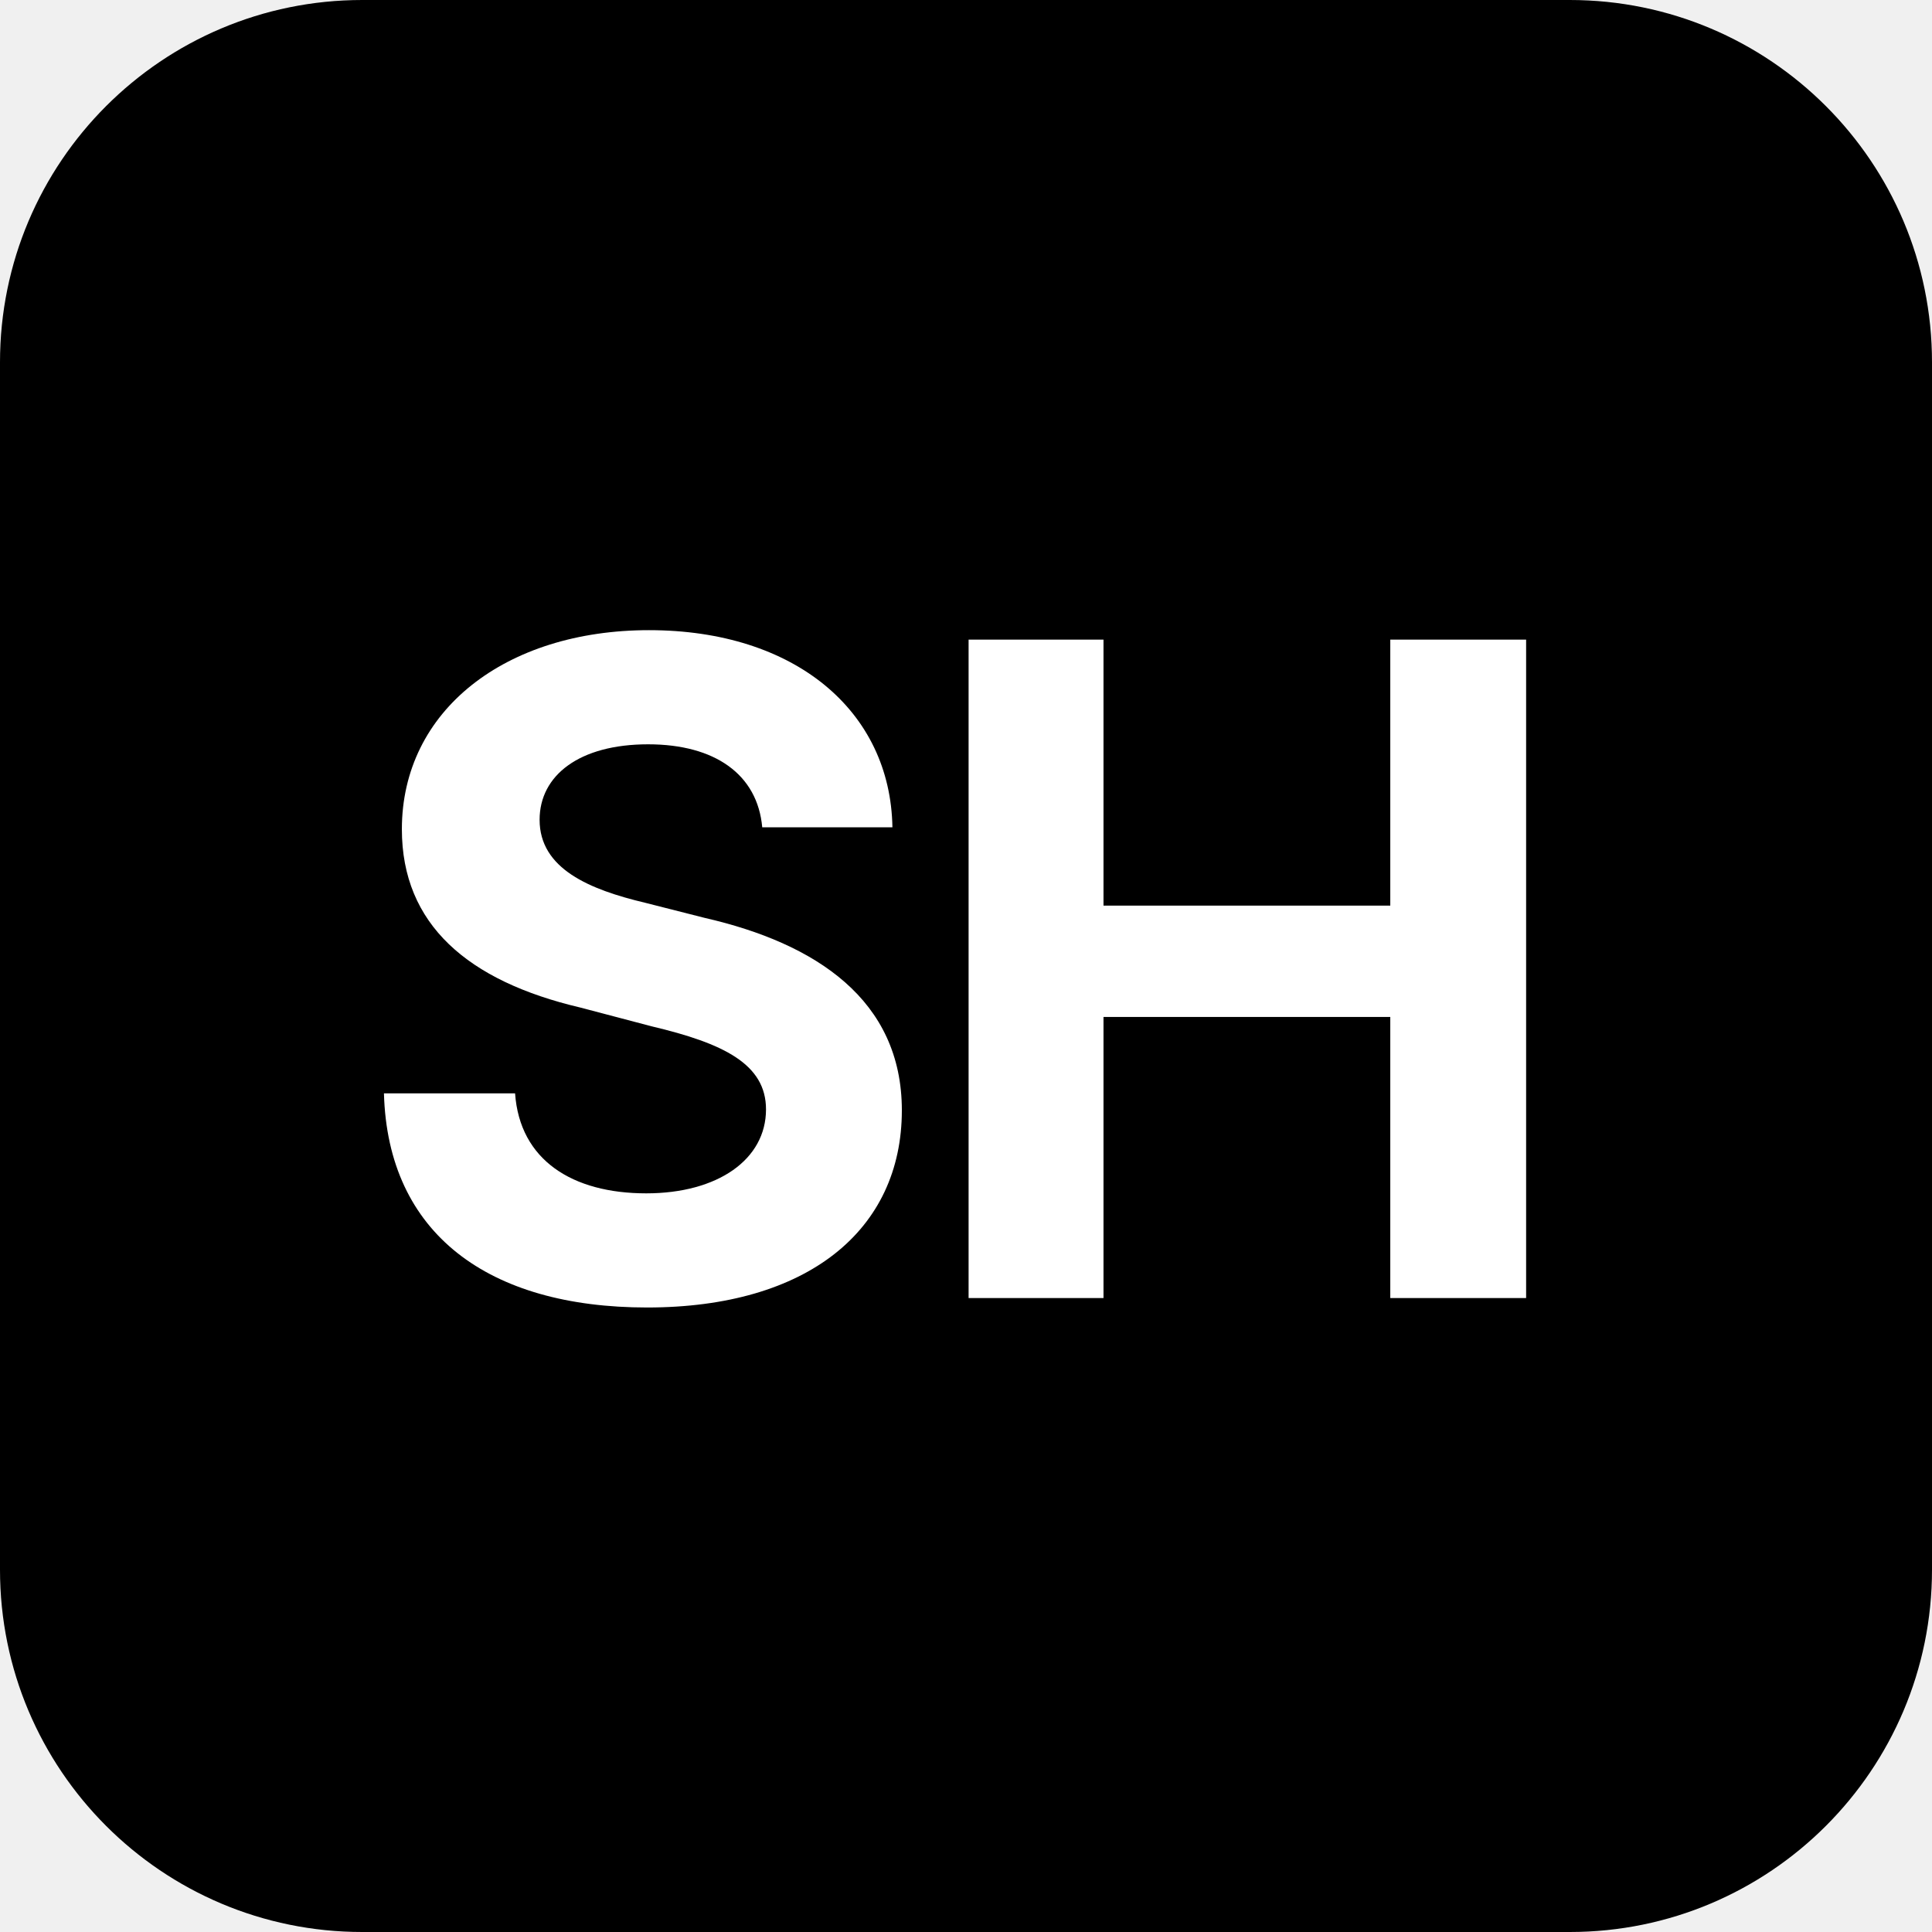
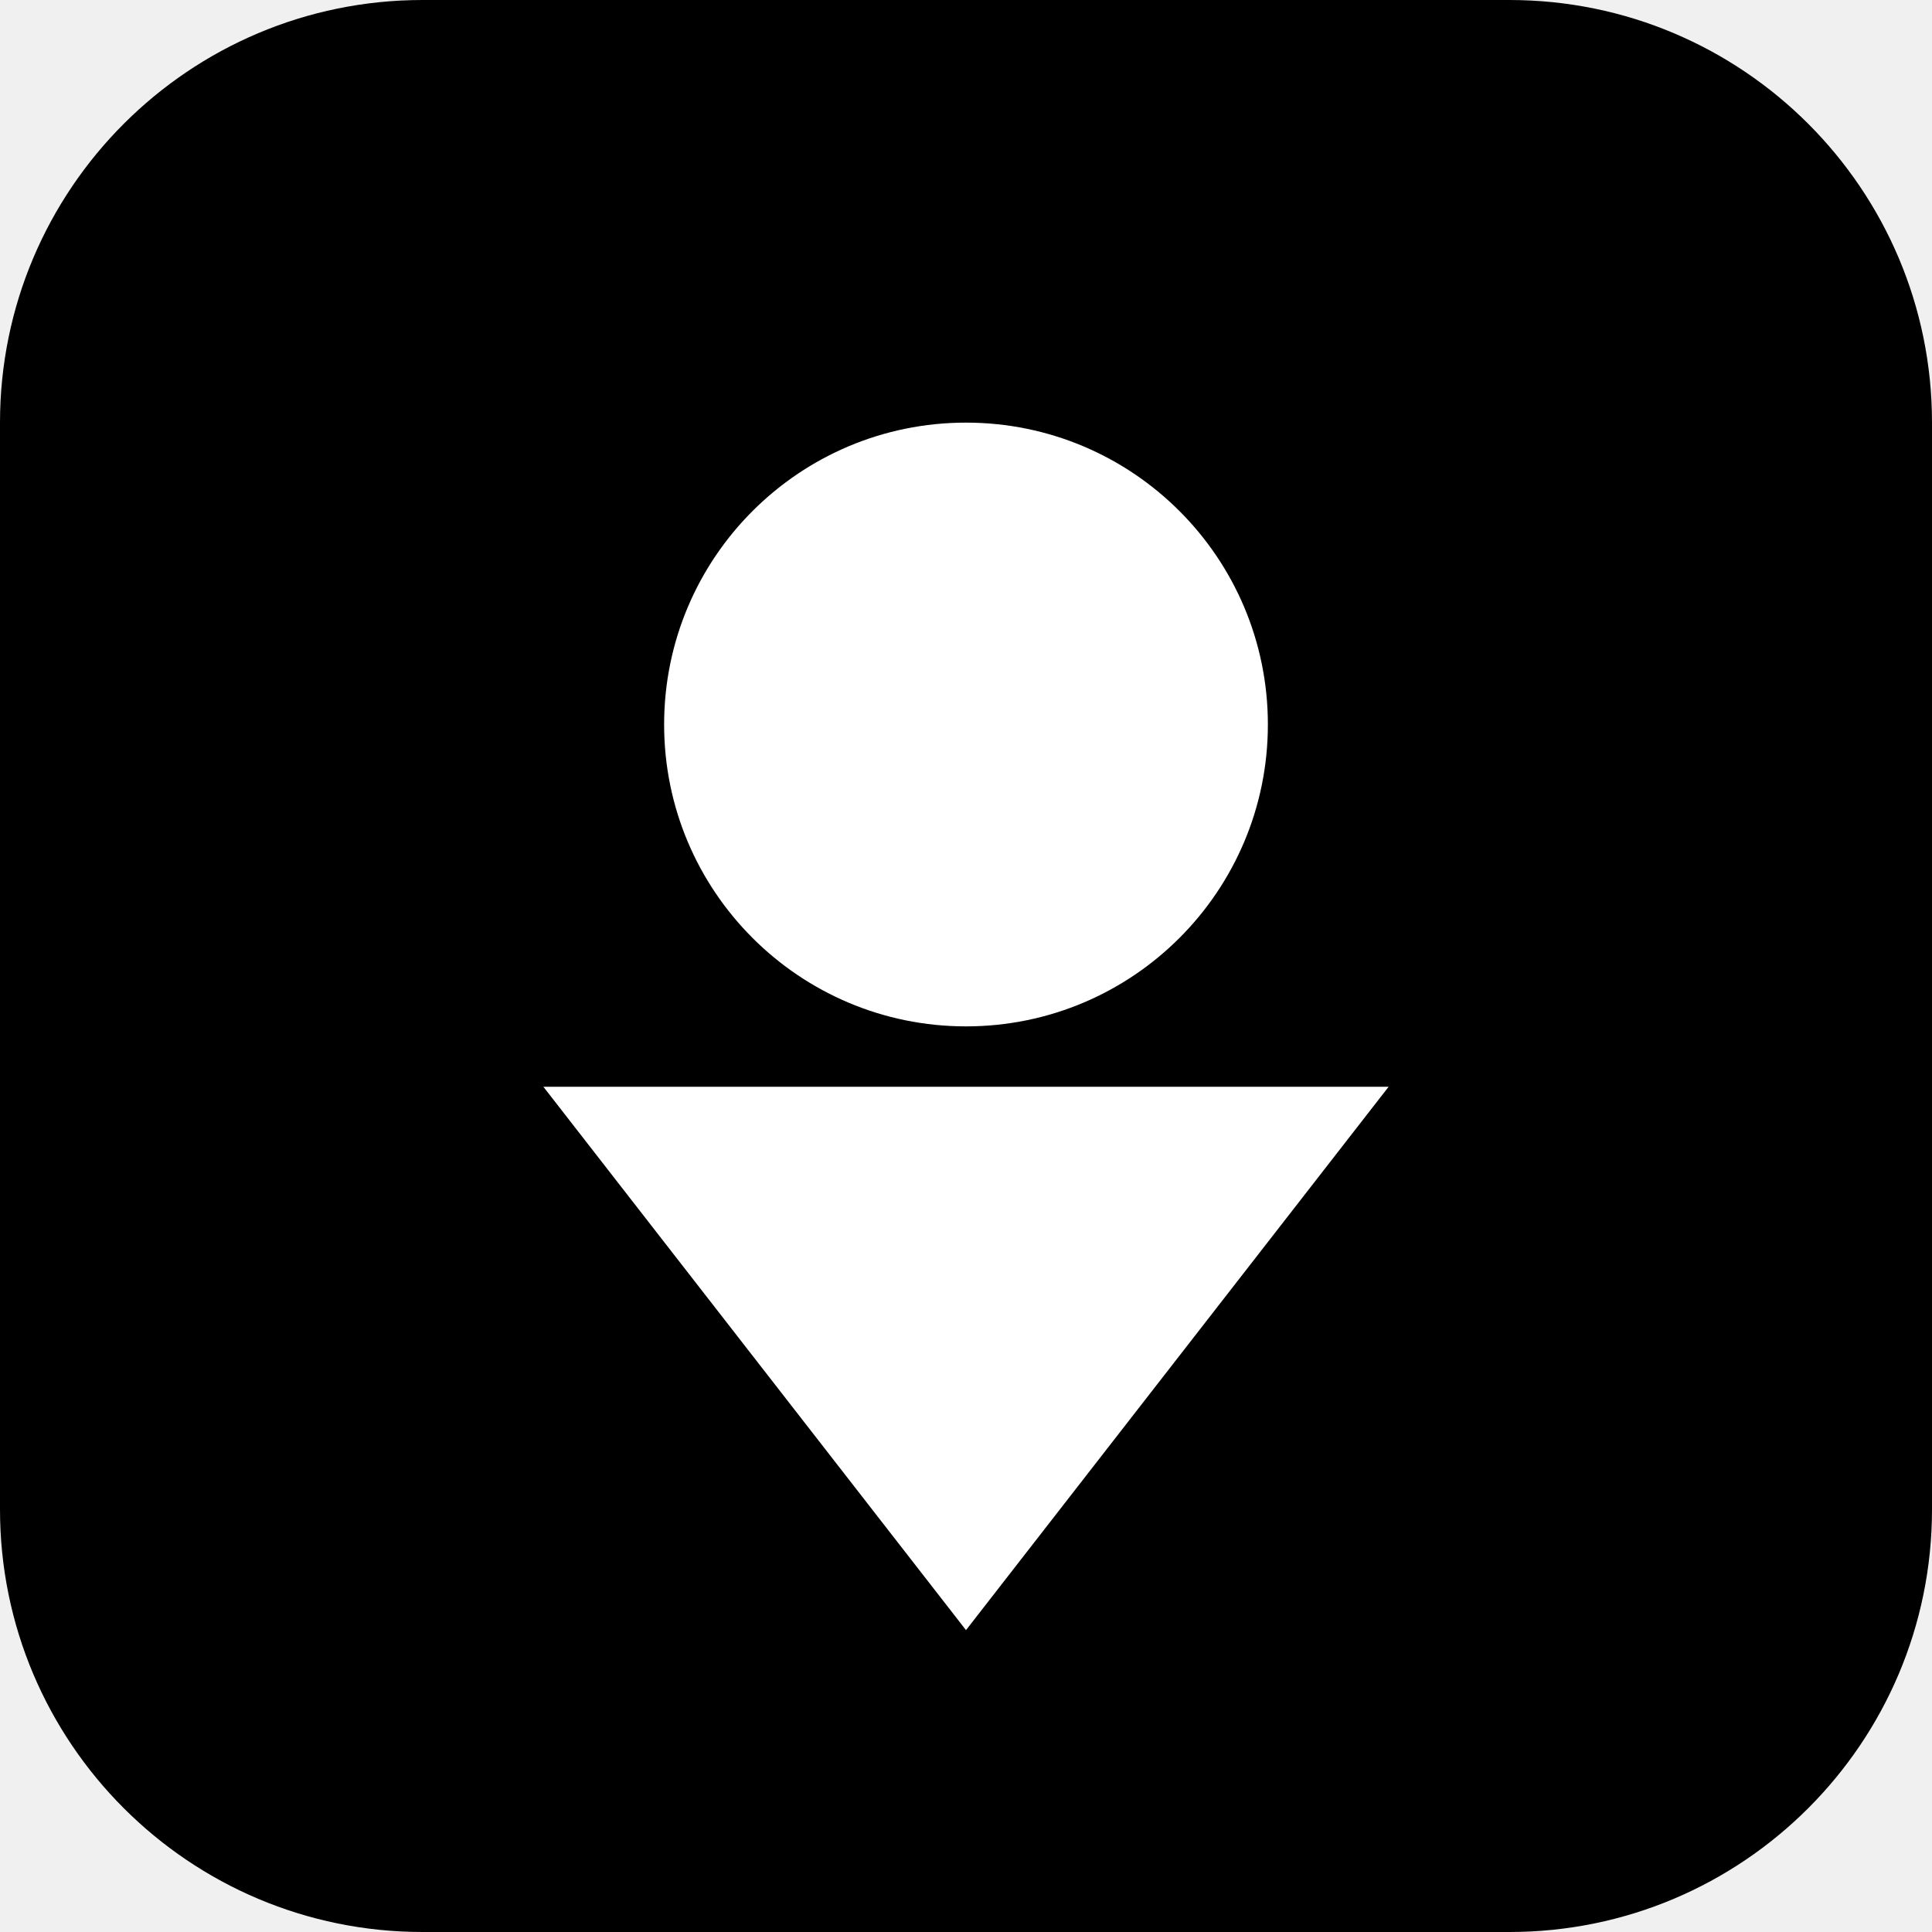
- <svg xmlns="http://www.w3.org/2000/svg" viewBox="0 0 32 32">
-   <rect width="32" height="32" rx="6" fill="oklch(0.55 0.14 152)" />
-   <text x="16" y="21.5" text-anchor="middle" font-family="ui-sans-serif, system-ui, -apple-system, 'DM Sans', sans-serif" font-size="15" font-weight="700" fill="#ffffff" letter-spacing="-0.5">SH</text>
+ <svg xmlns="http://www.w3.org/2000/svg" viewBox="0 0 32 32" shape-rendering="geometricPrecision">
+   <rect width="32" height="32" rx="7" fill="oklch(0.55 0.14 152)" />
+   <circle cx="16" cy="12" r="5" fill="#ffffff" />
+   <path d="M9 18 L23 18 L16 27 Z" fill="#ffffff" />
</svg>
